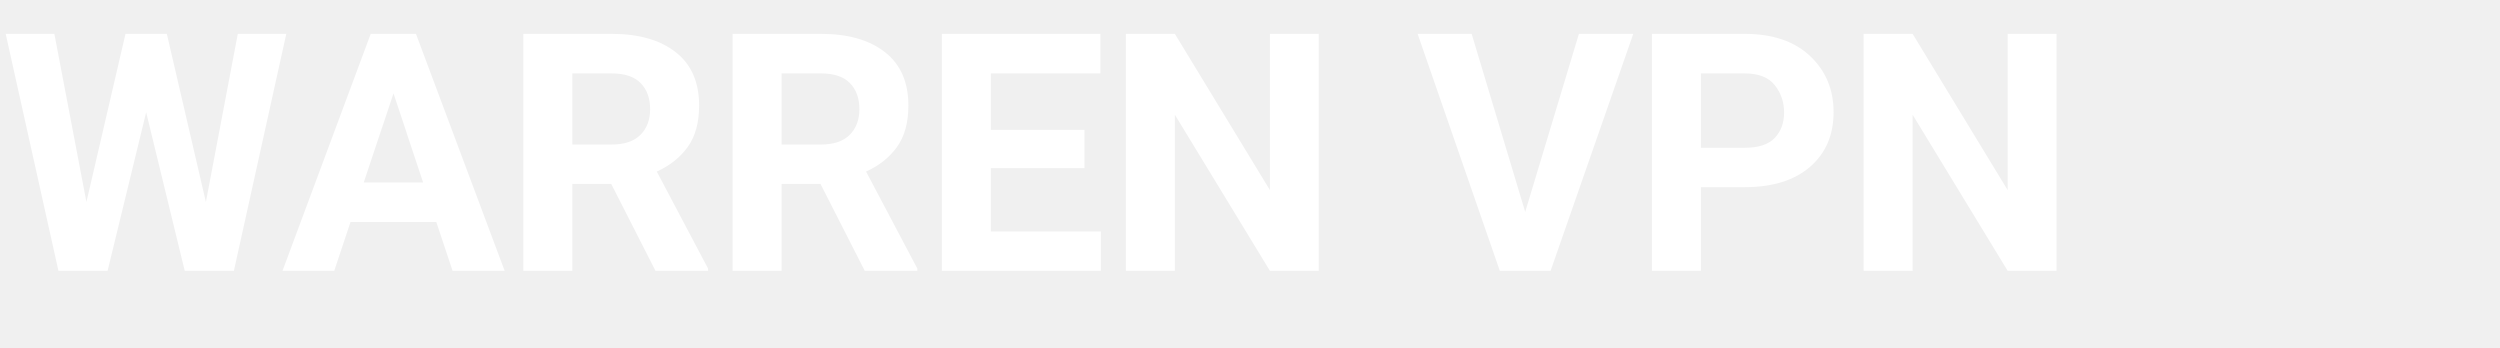
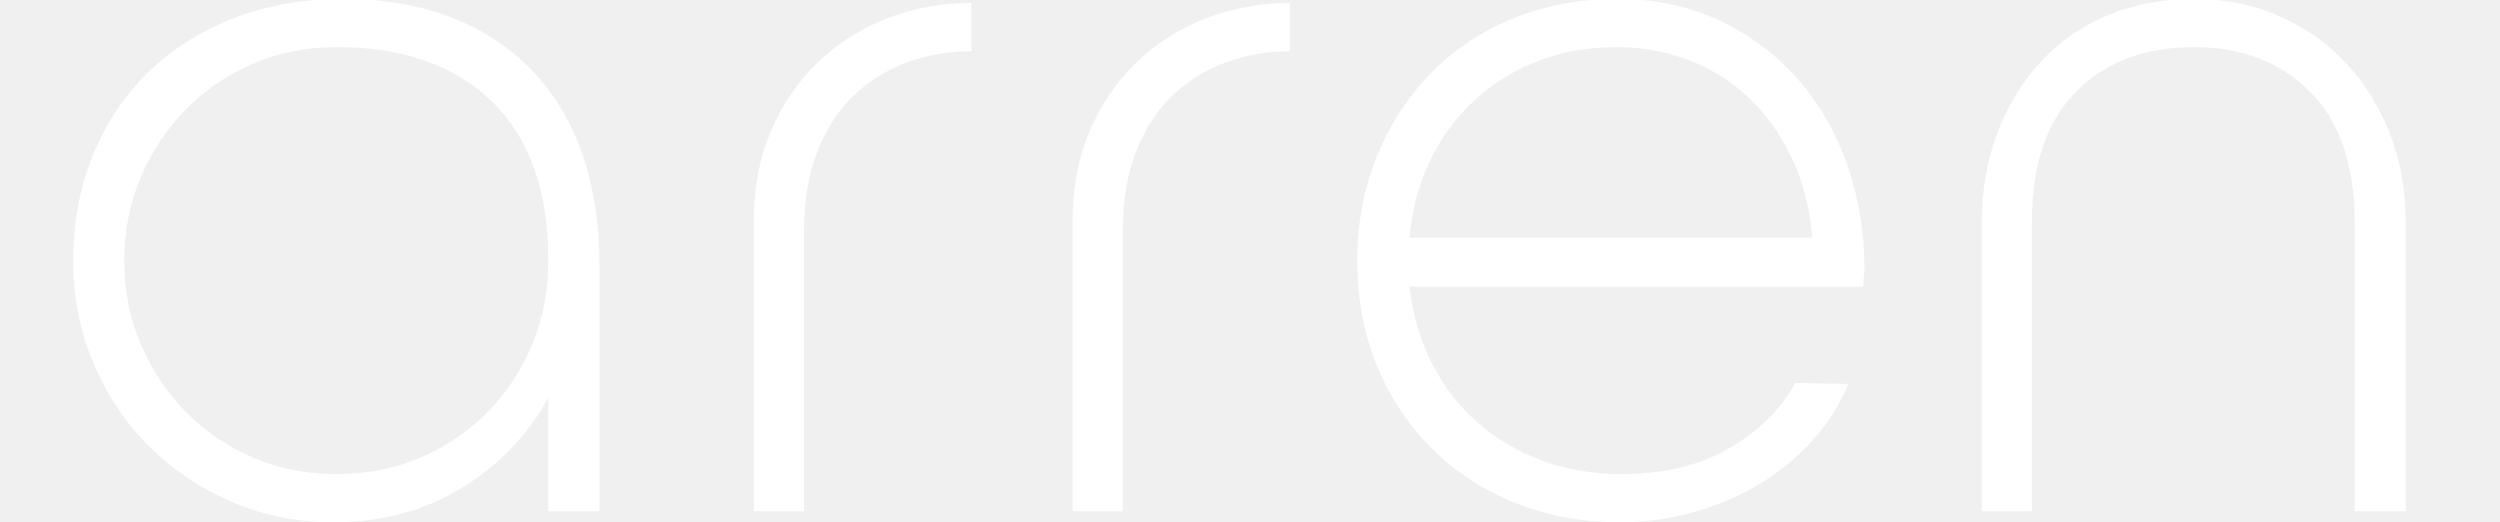
- <svg xmlns="http://www.w3.org/2000/svg" viewBox="0 0 720 100" preserveAspectRatio="xMidYMid meet">
-   <text x="0" y="78" fill="#FFFFFF" font-family="-apple-system, BlinkMacSystemFont, 'Segoe UI', Roboto, 'Helvetica Neue', Arial, sans-serif" font-size="96" font-weight="700" letter-spacing="-1">WARREN VPN</text>
+ <svg xmlns="http://www.w3.org/2000/svg" viewBox="0 390 2494 520" fill="#FFFFFF" role="img" aria-label="warren">
+   <path d="M343 389.0Q403 389.0 450.5 407.5Q498 426.0 531.0 460.5Q564 495.0 581.0 544.0Q598 593.0 598 654.0V900.0H547V787.0Q515 844.0 459.5 877.5Q404 911.0 332 911.0Q279 911.0 232.0 891.0Q185 871.0 149.5 836.0Q114 801.0 93.5 753.0Q73 705.0 73 650.0Q73 594.0 92.0 546.5Q111 499.0 146.0 464.0Q181 429.0 231.0 409.0Q281 389.0 343 389.0ZM336 863.0Q381 863.0 419.5 846.5Q458 830.0 486.5 801.0Q515 772.0 531.0 733.5Q547 695.0 547 650.0Q547 546.0 491.0 491.5Q435 437.0 336 437.0Q291 437.0 252.5 453.5Q214 470.0 185.5 499.0Q157 528.0 140.5 566.5Q124 605.0 124 650.0Q124 695.0 140.5 733.5Q157 772.0 185.5 801.0Q214 830.0 252.5 846.5Q291 863.0 336 863.0Z M752 610.0Q752 561.0 769.0 521.0Q786 481.0 815.5 452.5Q845 424.0 884.5 408.5Q924 393.0 969 393.0V441.0Q937 441.0 907.0 451.5Q877 462.0 853.5 483.5Q830 505.0 816.0 539.5Q802 574.0 802 622.0V900.0H752Z M1070 610.0Q1070 561.0 1087.0 521.0Q1104 481.0 1133.5 452.5Q1163 424.0 1202.5 408.5Q1242 393.0 1287 393.0V441.0Q1255 441.0 1225.0 451.5Q1195 462.0 1171.5 483.5Q1148 505.0 1134.0 539.5Q1120 574.0 1120 622.0V900.0H1070Z M1406 676.0Q1411 718.0 1428.5 752.5Q1446 787.0 1474.0 811.5Q1502 836.0 1538.5 849.5Q1575 863.0 1618 863.0Q1680 863.0 1724.5 837.5Q1769 812.0 1791 772.0L1844 773.0Q1831 804.0 1808.0 829.5Q1785 855.0 1755.0 873.0Q1725 891.0 1689.5 901.0Q1654 911.0 1617 911.0Q1559 911.0 1511.0 891.5Q1463 872.0 1428.0 837.0Q1393 802.0 1373.5 754.5Q1354 707.0 1354 650.0Q1354 595.0 1373.0 547.5Q1392 500.0 1426.0 464.5Q1460 429.0 1508.0 409.0Q1556 389.0 1613 389.0Q1670 389.0 1715.5 410.5Q1761 432.0 1793.5 469.0Q1826 506.0 1843.0 555.0Q1860 604.0 1860 658.0L1859 670.0V676.0ZM1808 627.0Q1804 581.0 1786.5 545.5Q1769 510.0 1743.0 486.0Q1717 462.0 1683.5 449.5Q1650 437.0 1613 437.0Q1570 437.0 1534.0 451.0Q1498 465.0 1470.5 490.5Q1443 516.0 1426.5 550.5Q1410 585.0 1406 627.0Z M2189 389.0Q2234 389.0 2272.5 405.5Q2311 422.0 2339.5 452.0Q2368 482.0 2384.0 523.0Q2400 564.0 2400 612.0V900.0H2349V612.0Q2349 526.0 2304.5 481.5Q2260 437.0 2189 437.0Q2115 437.0 2071.0 481.5Q2027 526.0 2027 612.0V900.0H1977V612.0Q1977 564.0 1992.5 523.0Q2008 482.0 2035.5 452.0Q2063 422.0 2102.0 405.5Q2141 389.0 2189 389.0Z" />
</svg>
